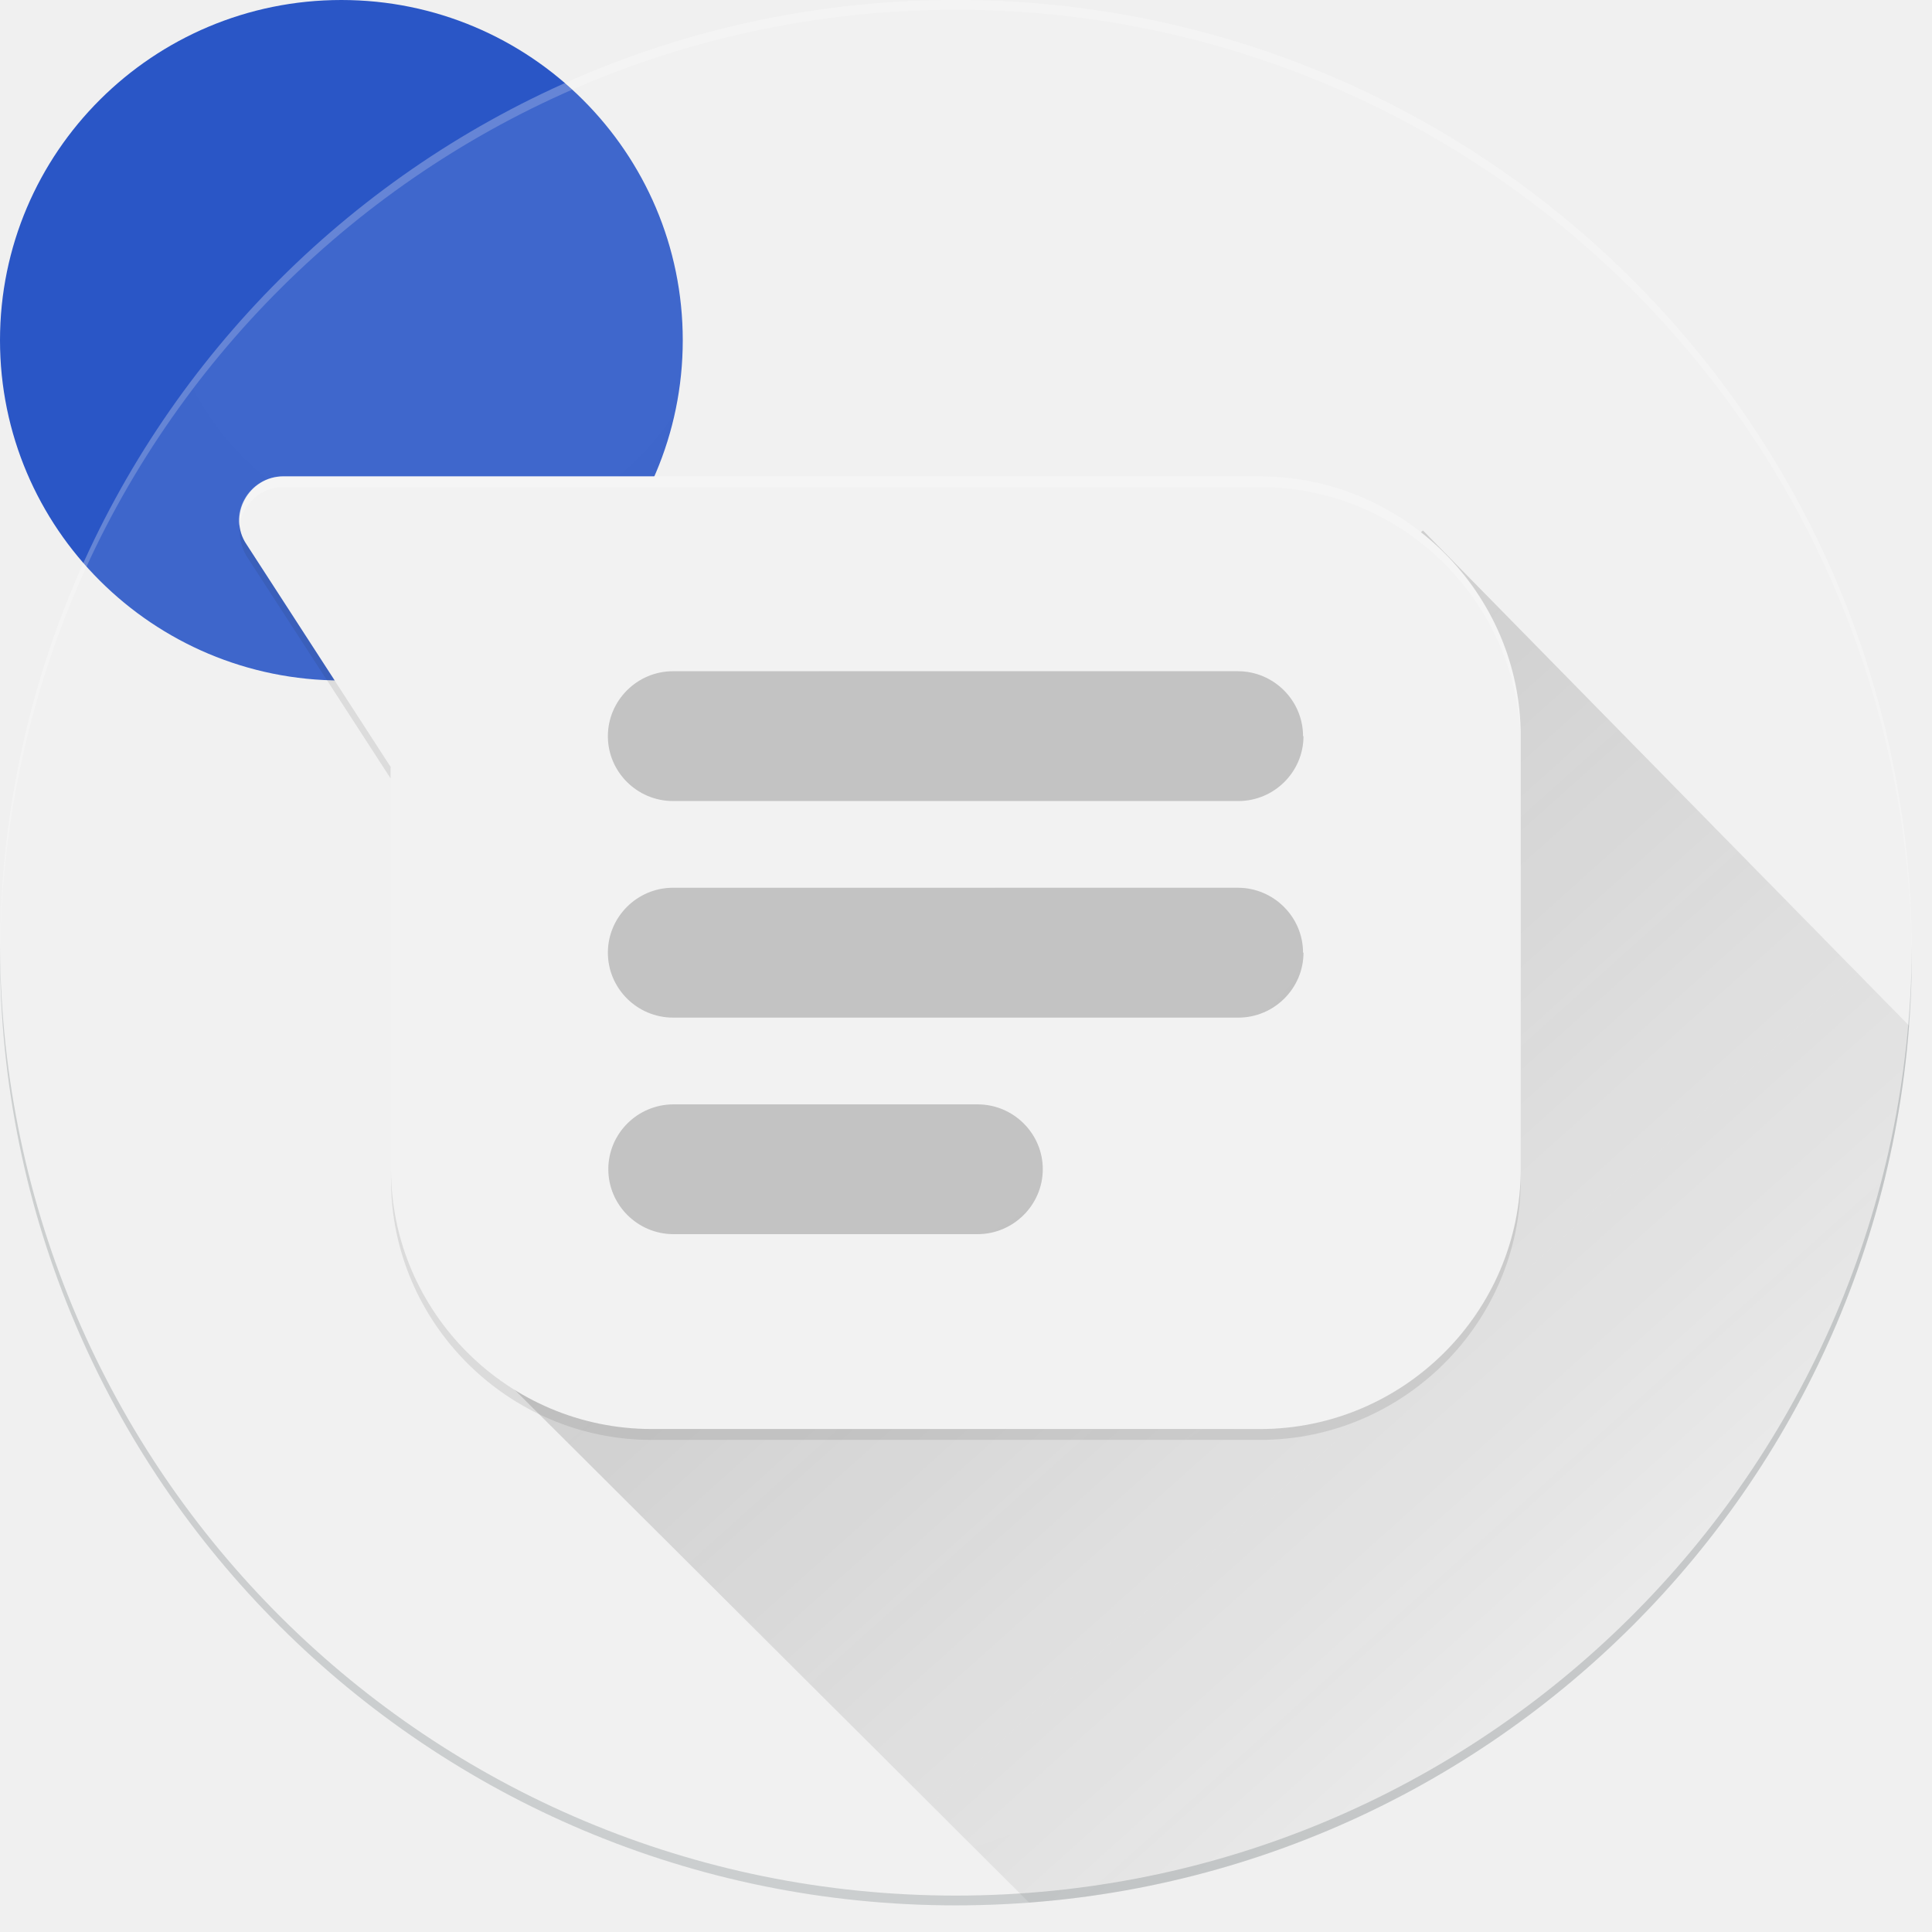
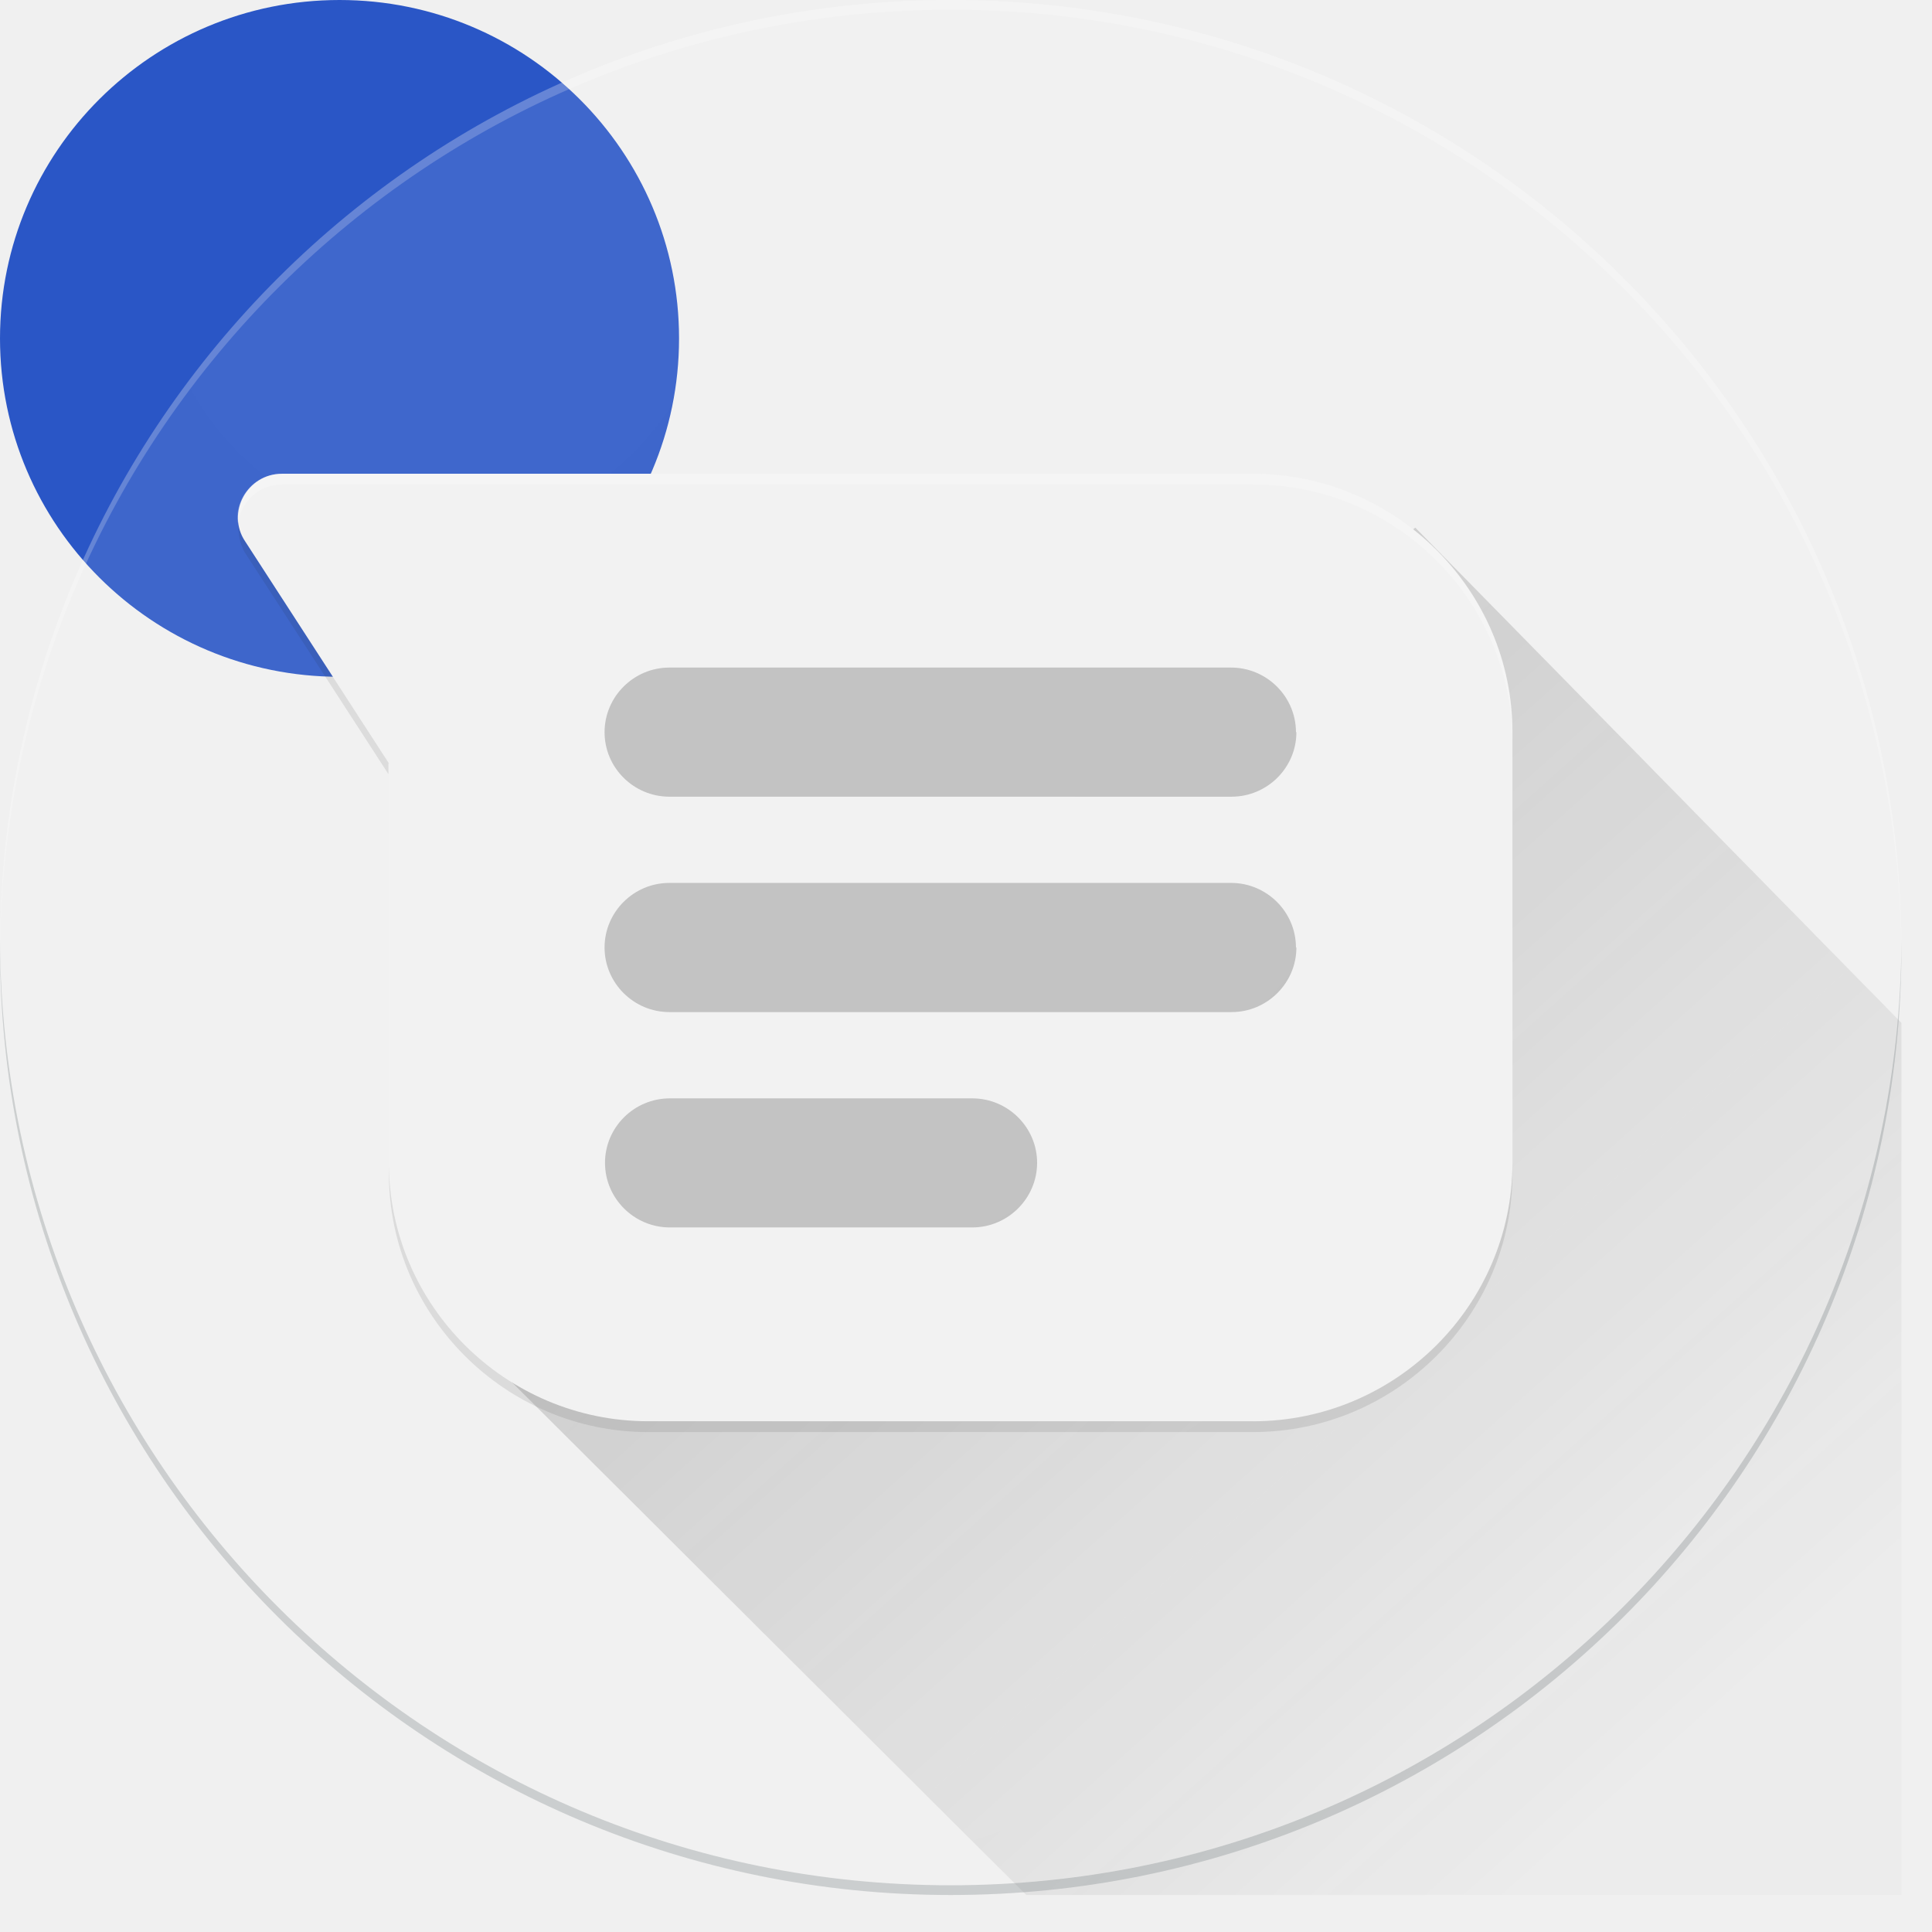
- <svg xmlns="http://www.w3.org/2000/svg" xmlns:xlink="http://www.w3.org/1999/xlink" viewBox="0 0 192 192">
-   <rect width="192" height="192" fill="none" />
+ <svg xmlns="http://www.w3.org/2000/svg" xmlns:xlink="http://www.w3.org/1999/xlink" viewBox="0 0 99 99">
+   <rect width="99" height="99" fill="none" />
  <defs>
    <ellipse id="a" cx="17.398" cy="17.34" rx="17.398" ry="17.34" />
    <linearGradient id="b" x1="30.41%" y1="26.181%" x2="87.592%" y2="86.514%">
      <stop stop-color="#262626" stop-opacity=".2" offset="0%" />
      <stop stop-color="#262626" stop-opacity=".02" offset="100%" />
    </linearGradient>
    <radialGradient id="d" cx="22.727%" cy="13.068%" fx="22.727%" fy="13.068%" r="379.282%" gradientTransform="scale(.99664 1)">
      <stop stop-color="#FFF" stop-opacity=".1" offset="0%" />
      <stop stop-color="#FFF" stop-opacity="0" offset="100%" />
    </radialGradient>
  </defs>
-   <g fill="none" fill-rule="evenodd" transform="scale(1.95)">
-     <path d="M-1-1h38v38H-1z" />
-     <mask id="c" fill="#fff">
-       <use xlink:href="#a" />
-     </mask>
+   <g fill="none" fill-rule="evenodd">
    <use fill="#2A56C6" fill-rule="nonzero" xlink:href="#a" />
    <g transform="scale(2.8)">
      <path fill="url(#b)" fill-rule="nonzero" mask="url(#c)" d="M18.782 34.68L8.304 24.236 25.9 9.656l8.897 9.063v15.96" />
      <g fill-opacity=".2" fill-rule="nonzero">
        <path d="M17.398.177c9.57 0 17.34 7.724 17.4 17.26v-.097c0-9.576-7.79-17.34-17.4-17.34C7.79 0 0 7.764 0 17.34v.098C.06 7.9 7.81.178 17.398.178z" fill="#FFF" />
        <path d="M17.398 34.502c9.57 0 17.34-7.724 17.4-17.26v.098c0 9.576-7.79 17.34-17.4 17.34C7.79 34.68 0 26.916 0 17.34v-.1c.06 9.538 7.81 17.262 17.398 17.262z" fill="#263238" />
      </g>
      <path d="M22.934 8.67H5.16c-.632 0-1.028.71-.672 1.24l2.63 4.06v7.31c0 2.602 2.135 4.73 4.744 4.73h11.072c2.61 0 4.745-2.128 4.745-4.73V13.4c0-2.602-2.14-4.73-4.75-4.73z" fill="#F1F1F1" fill-rule="nonzero" />
      <path d="M7.117 13.97l-2.63-4.06c-.078-.097-.118-.215-.118-.334-.02.178.02.375.11.532l2.63 4.06v-.198zm15.817 12.04H11.862c-2.61 0-4.745-2.128-4.745-4.73v.198c0 2.6 2.136 4.73 4.745 4.73h11.072c2.61 0 4.745-2.13 4.745-4.73v-.197c0 2.61-2.14 4.73-4.75 4.73z" opacity=".1" fill-rule="nonzero" fill="#000" />
      <path d="M22.934 8.67H5.16c-.514 0-.87.453-.81.906.06-.374.375-.71.81-.71h17.774c2.61 0 4.745 2.13 4.745 4.73V13.4c0-2.602-2.14-4.73-4.75-4.73z" fill="#FFF" fill-rule="nonzero" opacity=".2" />
      <path d="M23.725 17.34c0 .65-.534 1.182-1.186 1.182H12.25c-.653 0-1.186-.532-1.186-1.182 0-.65.533-1.182 1.186-1.182h10.28c.653 0 1.187.532 1.187 1.182zm-4.745 3.94c0 .65-.534 1.183-1.186 1.183h-5.536c-.653 0-1.186-.532-1.186-1.182 0-.65.533-1.18 1.186-1.18h5.536c.652 0 1.186.53 1.186 1.18zm4.745-7.88c0 .65-.534 1.18-1.186 1.18H12.25c-.653 0-1.186-.53-1.186-1.18 0-.65.533-1.183 1.186-1.183h10.28c.653 0 1.187.532 1.187 1.182z" fill="#BDBDBD" fill-rule="nonzero" />
      <ellipse fill="url(#d)" fill-rule="nonzero" cx="17.398" cy="17.34" rx="17.398" ry="17.34" />
    </g>
  </g>
</svg>
